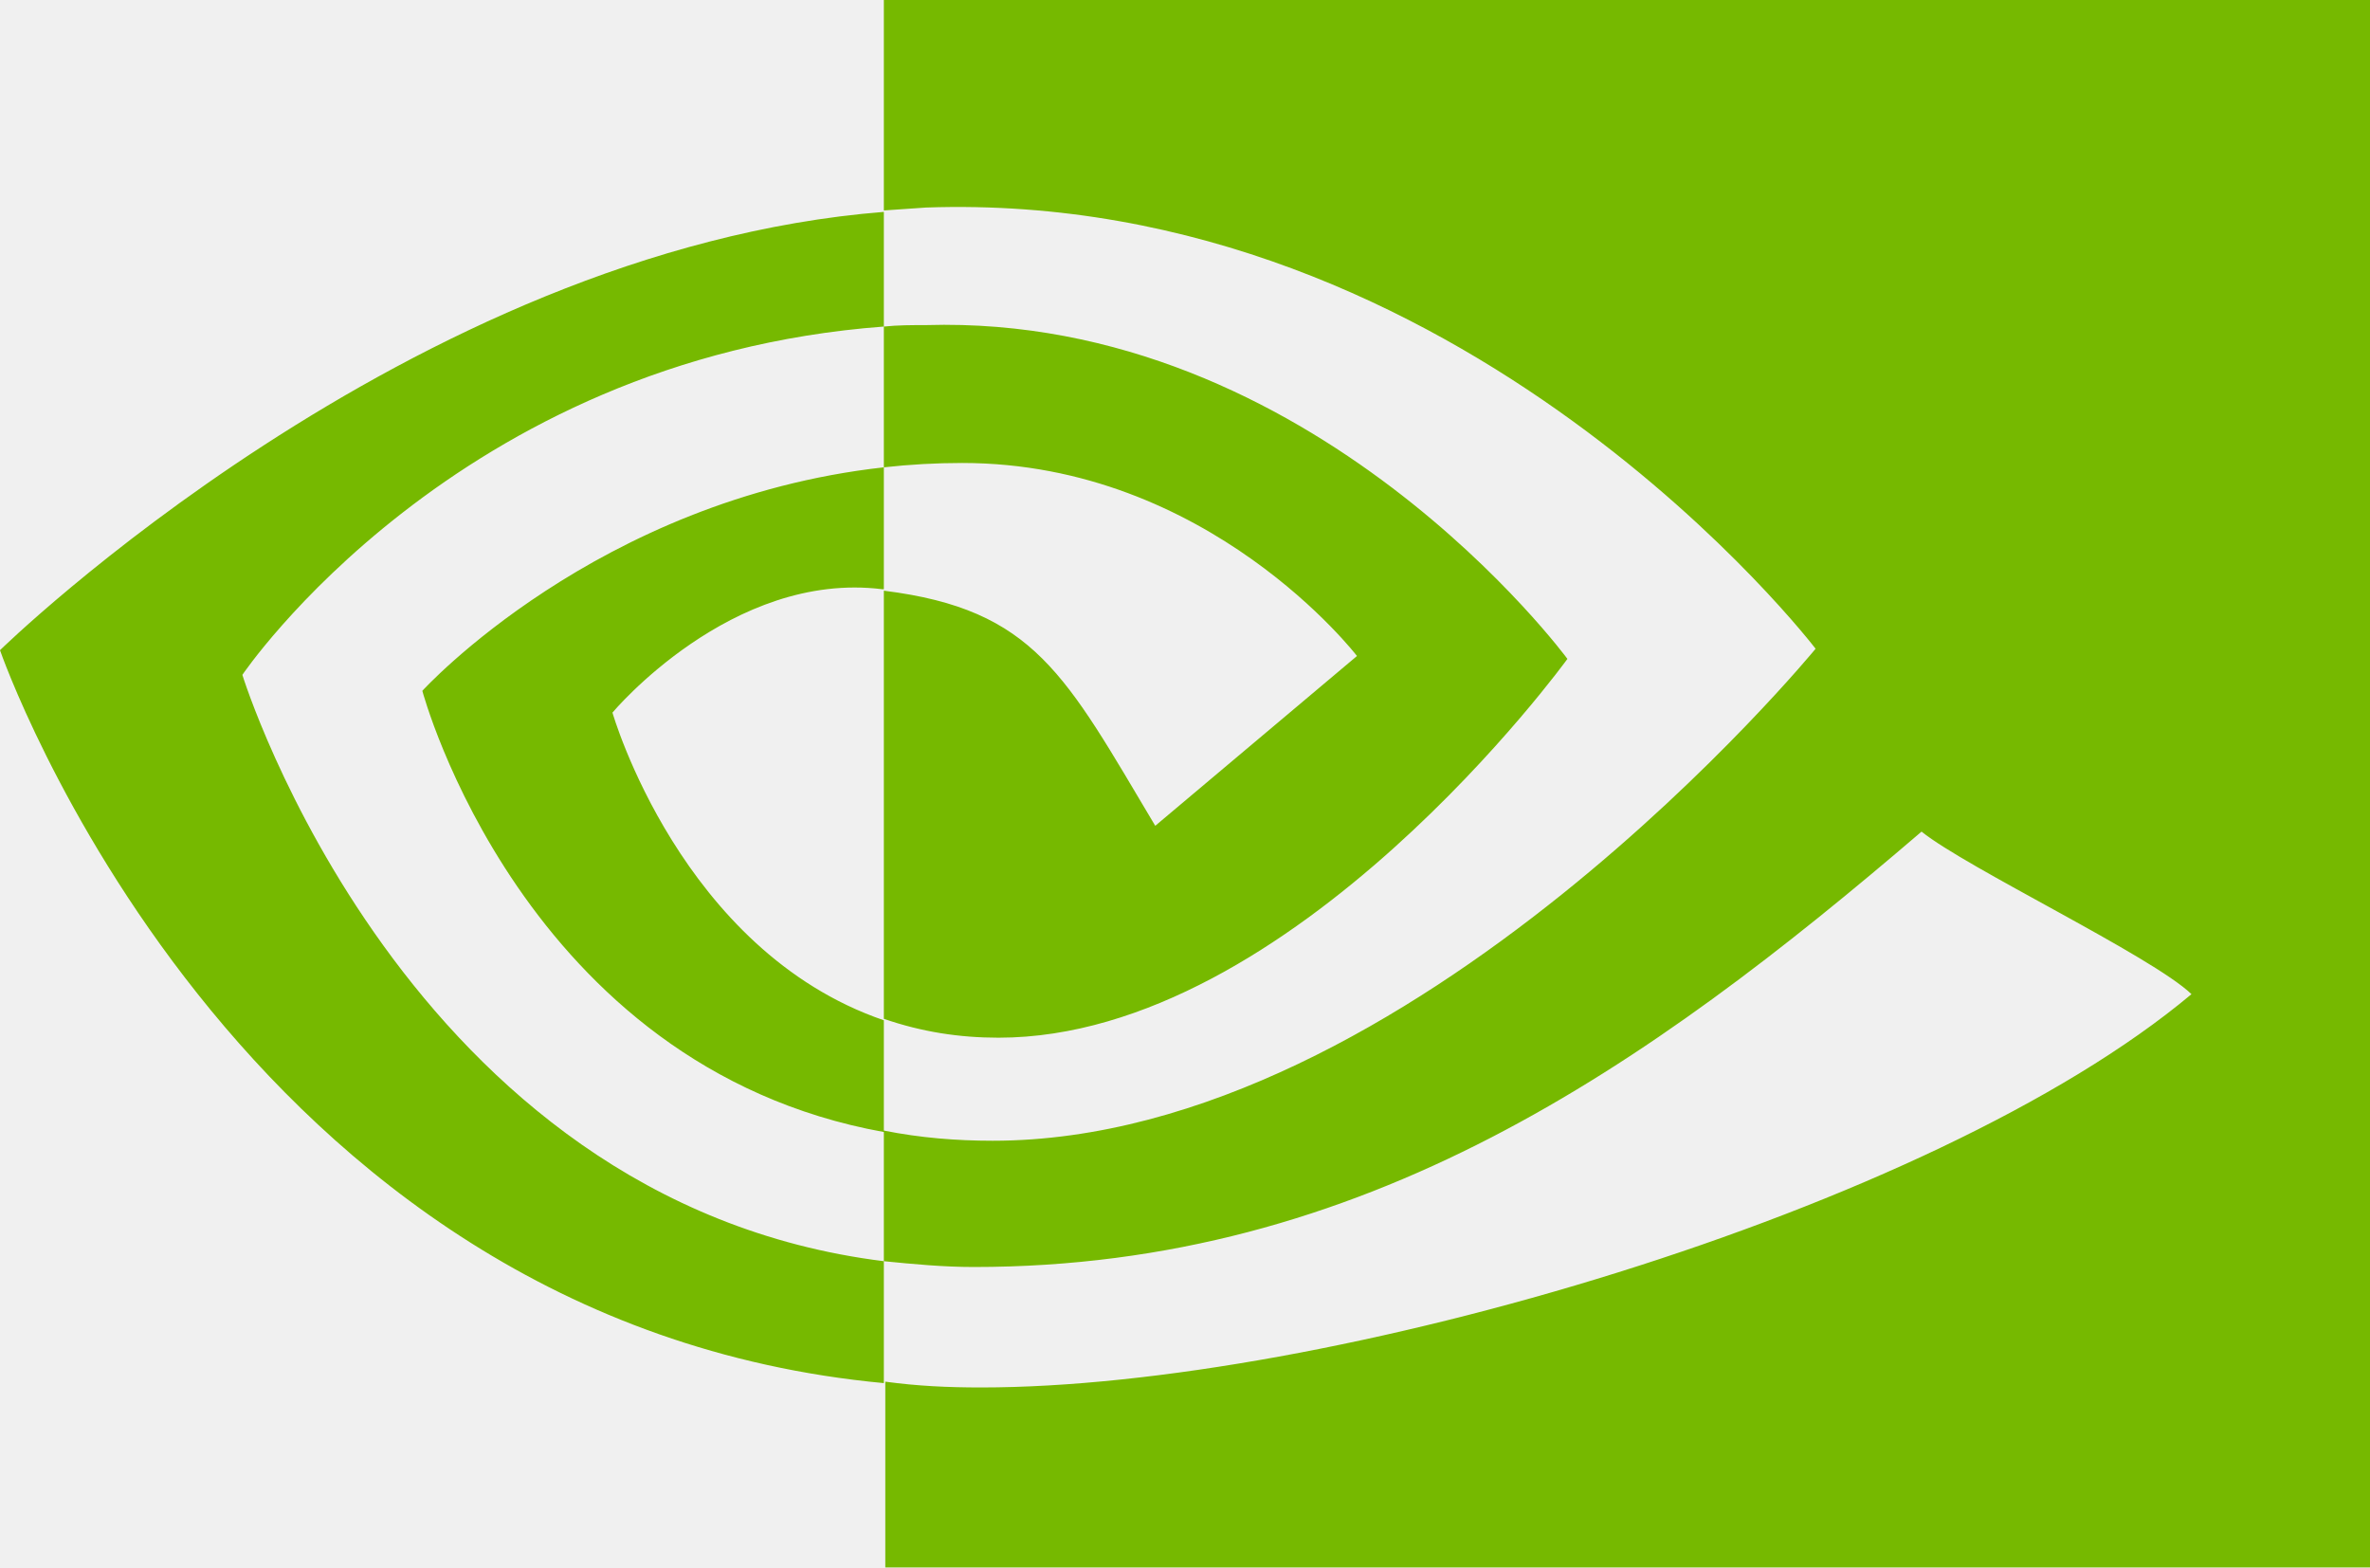
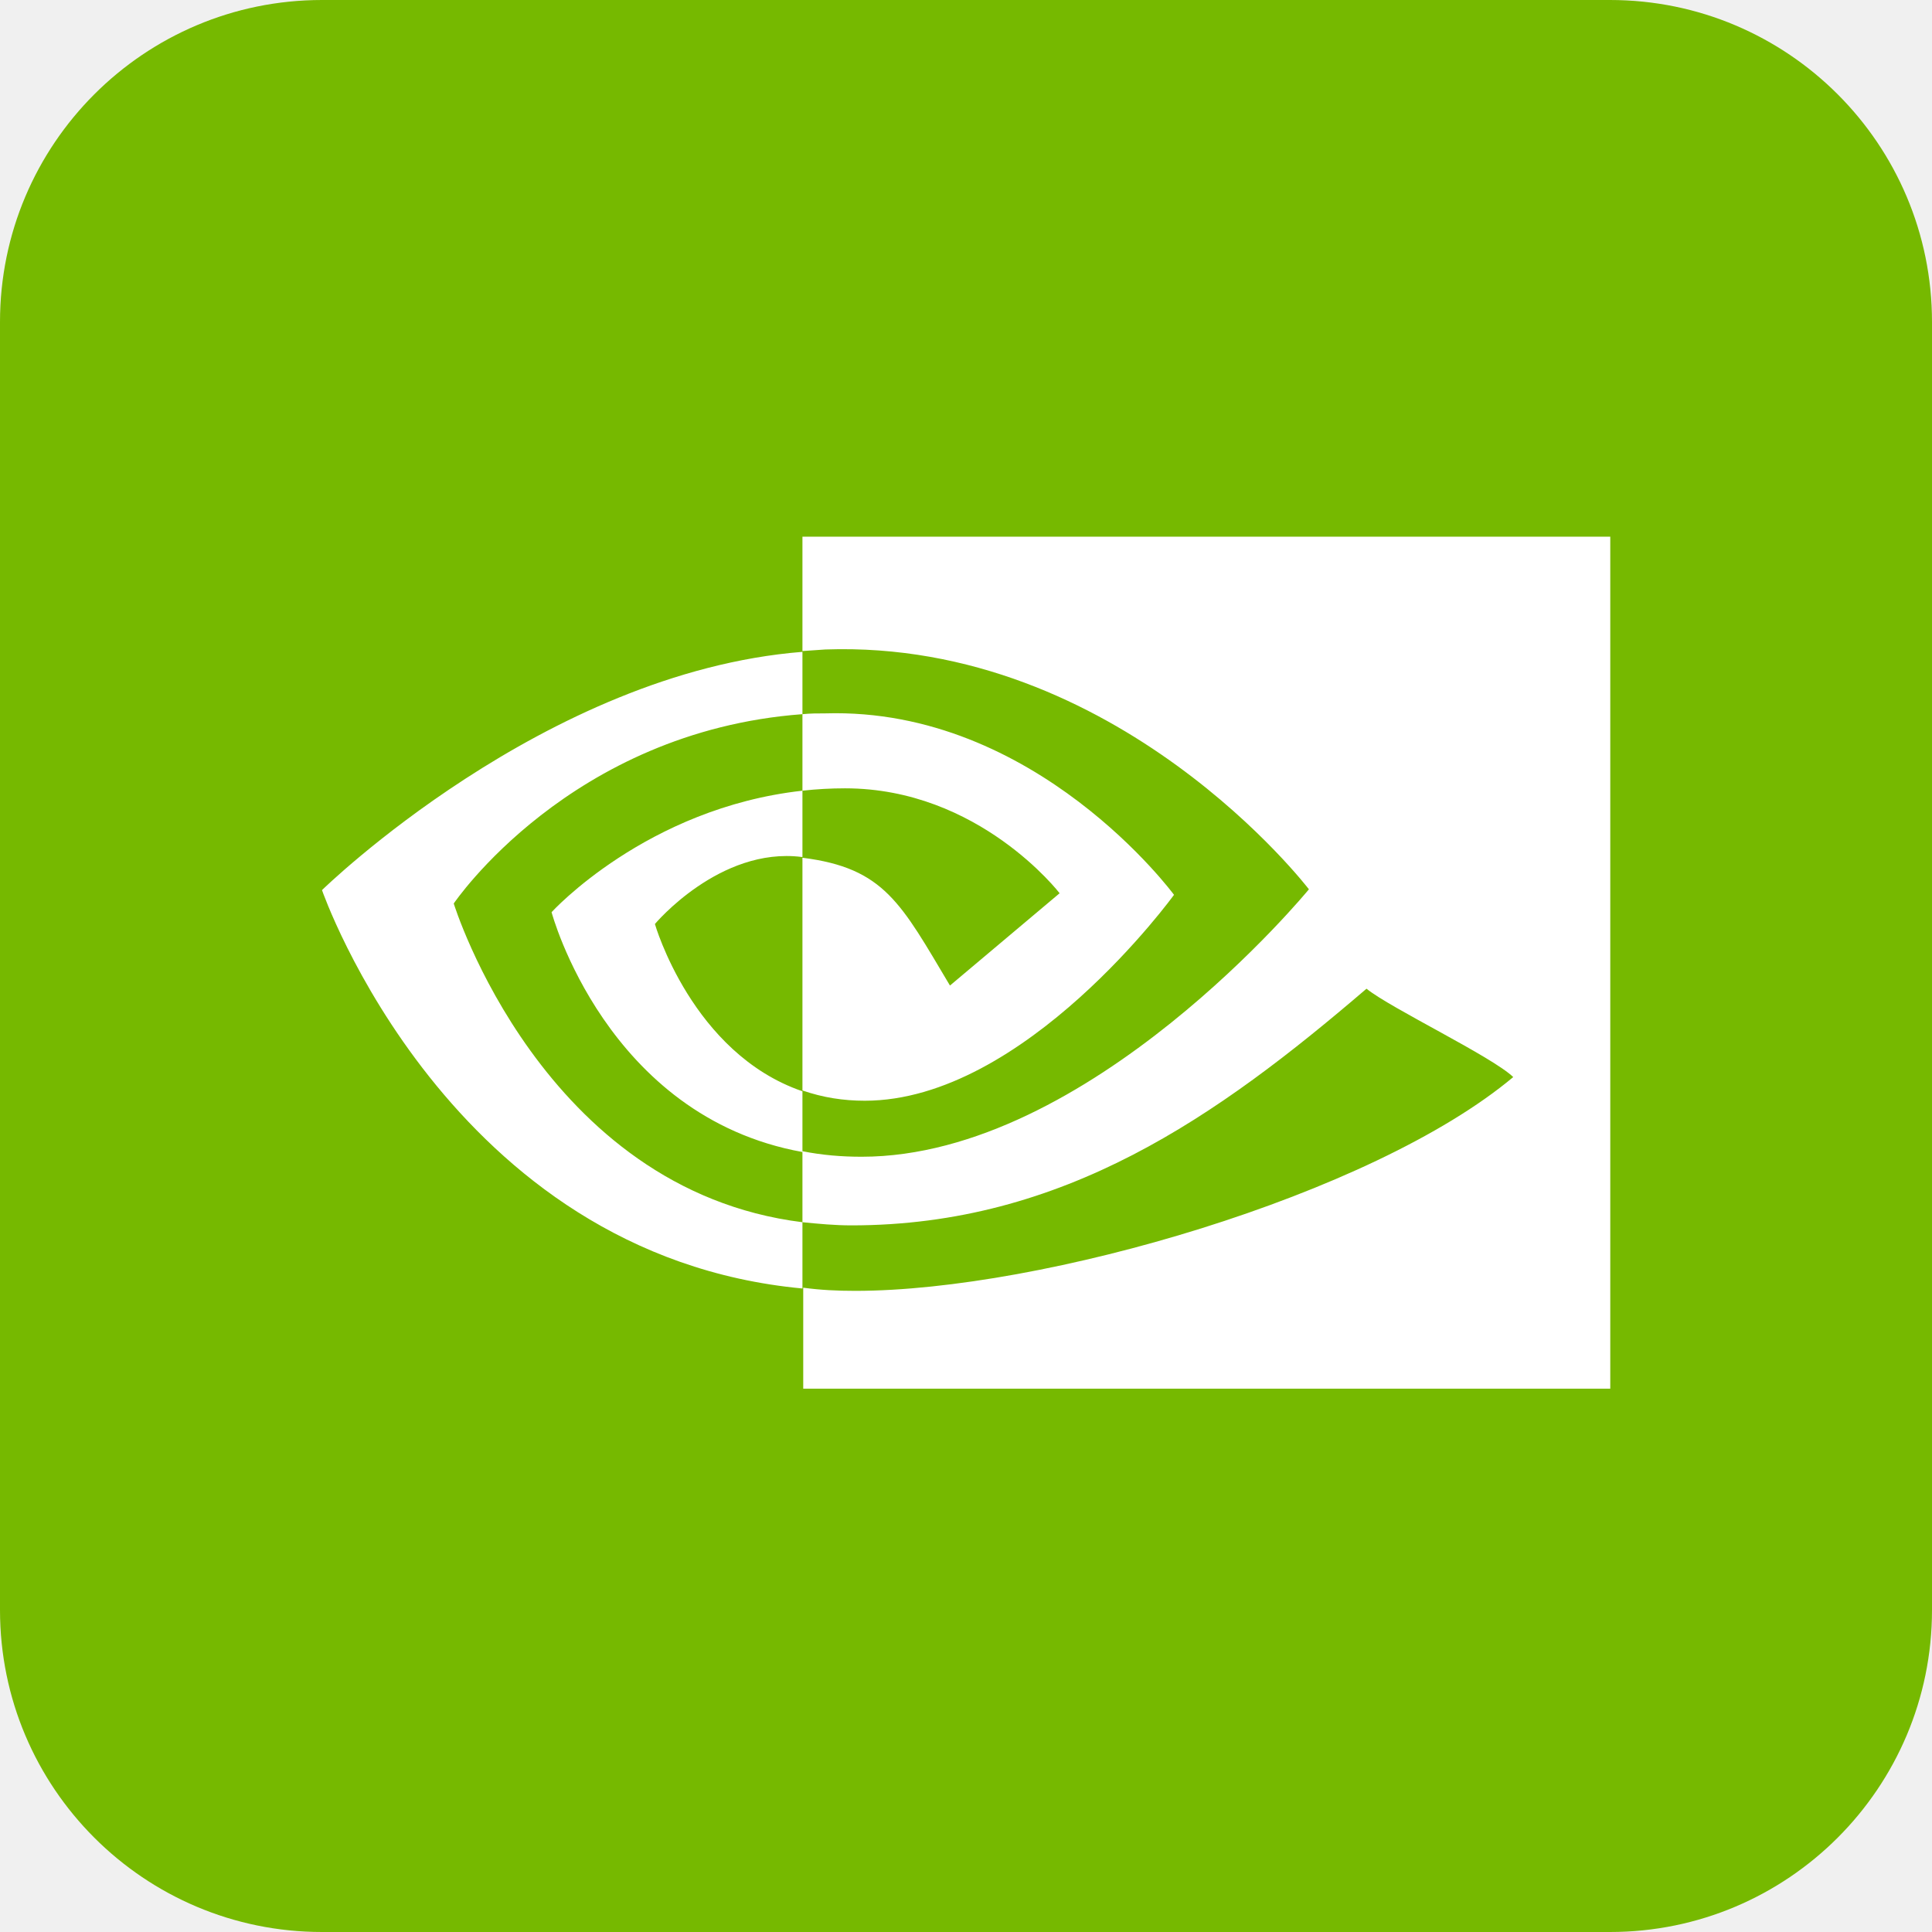
- <svg xmlns="http://www.w3.org/2000/svg" version="1.1" id="Layer_1" x="0px" y="0px" viewBox="0 0 163.3 108" style="enable-background:new 0 0 163.3 108;" xml:space="preserve">
-   <style type="text/css">
-   .st0{fill:#76B900;}
-  </style>
-   <g>
-     <path class="st0" d="M60.9,32.2v-9.7c1-0.1,1.9-0.1,2.9-0.1c26.7-0.8,44.2,23,44.2,23S89.1,71.5,68.8,71.5c-2.7,0-5.3-0.4-7.9-1.3   V40.7c10.4,1.3,12.5,5.8,18.7,16.2l13.9-11.7c0,0-10.2-13.3-27.2-13.3C64.5,31.9,62.7,32,60.9,32.2 M60.9,0v14.5l2.9-0.2   c37.1-1.3,61.3,30.4,61.3,30.4S97.3,78.6,68.4,78.6c-2.5,0-5-0.2-7.5-0.7v9c2,0.2,4.1,0.4,6.2,0.4c26.9,0,46.4-13.8,65.3-30   c3.1,2.5,15.9,8.6,18.6,11.2c-17.9,15-59.7,27.1-83.4,27.1c-2.3,0-4.4-0.1-6.6-0.4V108h102.3V0C163.3,0,60.9,0,60.9,0z M60.9,70.3   v7.7C36,73.5,29.1,47.6,29.1,47.6s12-13.2,31.8-15.4v8.4h-0.1c-10.4-1.3-18.6,8.5-18.6,8.5S46.9,65.5,60.9,70.3 M16.7,46.5   c0,0,14.7-21.8,44.2-24v-7.9C28.2,17.2,0,44.8,0,44.8s16,46.3,60.9,50.5v-8.4C27.9,82.8,16.7,46.5,16.7,46.5z">
-   </path>
+ <svg xmlns="http://www.w3.org/2000/svg" width="144" height="144" viewBox="0 0 144 144" fill="none">
+   <rect width="144" height="144" rx="24" fill="#76B900" />
+   <g transform="translate(24,40) scale(0.588)">
+     <path fill="#FFFFFF" d="M60.9,32.2v-9.7c1-0.1,1.9-0.1,2.9-0.1c26.7-0.8,44.2,23,44.2,23S89.1,71.5,68.8,71.5c-2.7,0-5.3-0.4-7.9-1.3V40.7c10.4,1.3,12.5,5.8,18.7,16.2l13.9-11.7c0,0-10.2-13.3-27.2-13.3C64.5,31.9,62.7,32,60.9,32.2 M60.9,0v14.5l2.9-0.2c37.1-1.3,61.3,30.4,61.3,30.4S97.3,78.6,68.4,78.6c-2.5,0-5-0.2-7.5-0.7v9c2,0.2,4.1,0.4,6.2,0.4c26.9,0,46.4-13.8,65.3-30c3.1,2.5,15.9,8.6,18.6,11.2c-17.9,15-59.7,27.1-83.4,27.1c-2.3,0-4.4-0.1-6.6-0.4V108h102.3V0C163.3,0,60.9,0,60.9,0z M60.9,70.3v7.7C36,73.5,29.1,47.6,29.1,47.6s12-13.2,31.8-15.4v8.4h-0.1c-10.4-1.3-18.6,8.5-18.6,8.5S46.9,65.5,60.9,70.3 M16.7,46.5c0,0,14.7-21.8,44.2-24v-7.9C28.2,17.2,0,44.8,0,44.8s16,46.3,60.9,50.5v-8.4C27.9,82.8,16.7,46.5,16.7,46.5z" />
  </g>
</svg>
